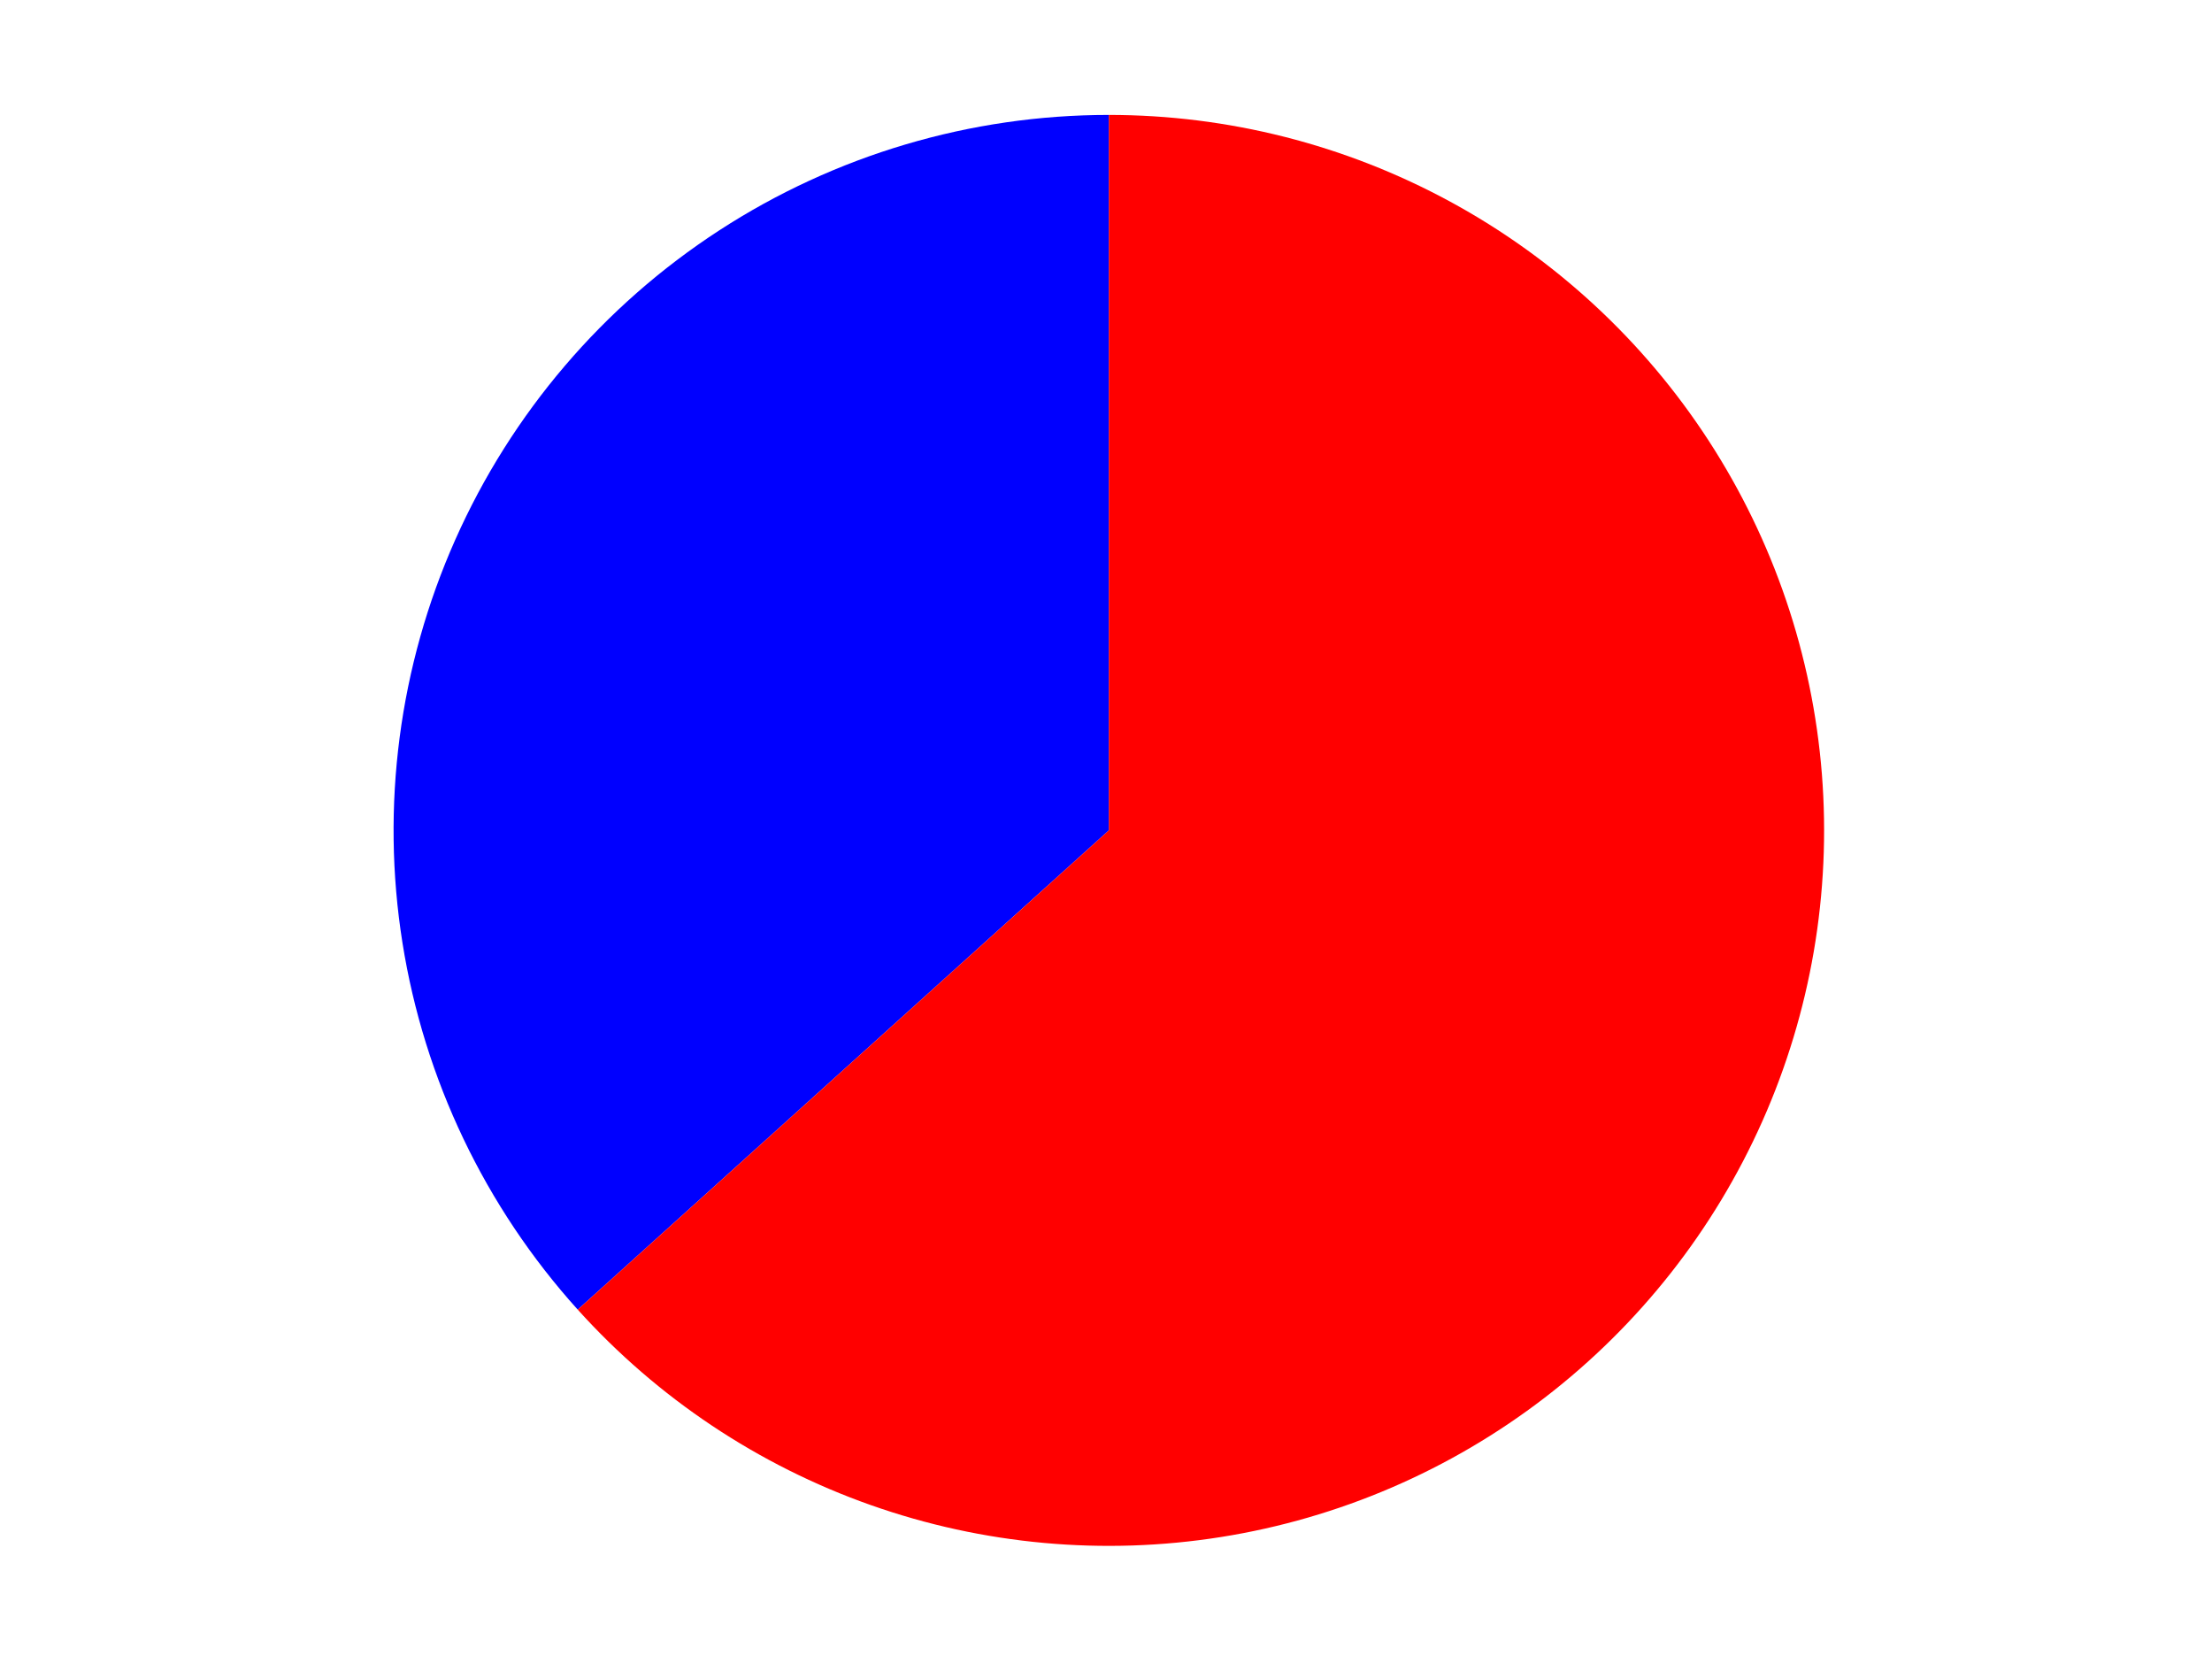
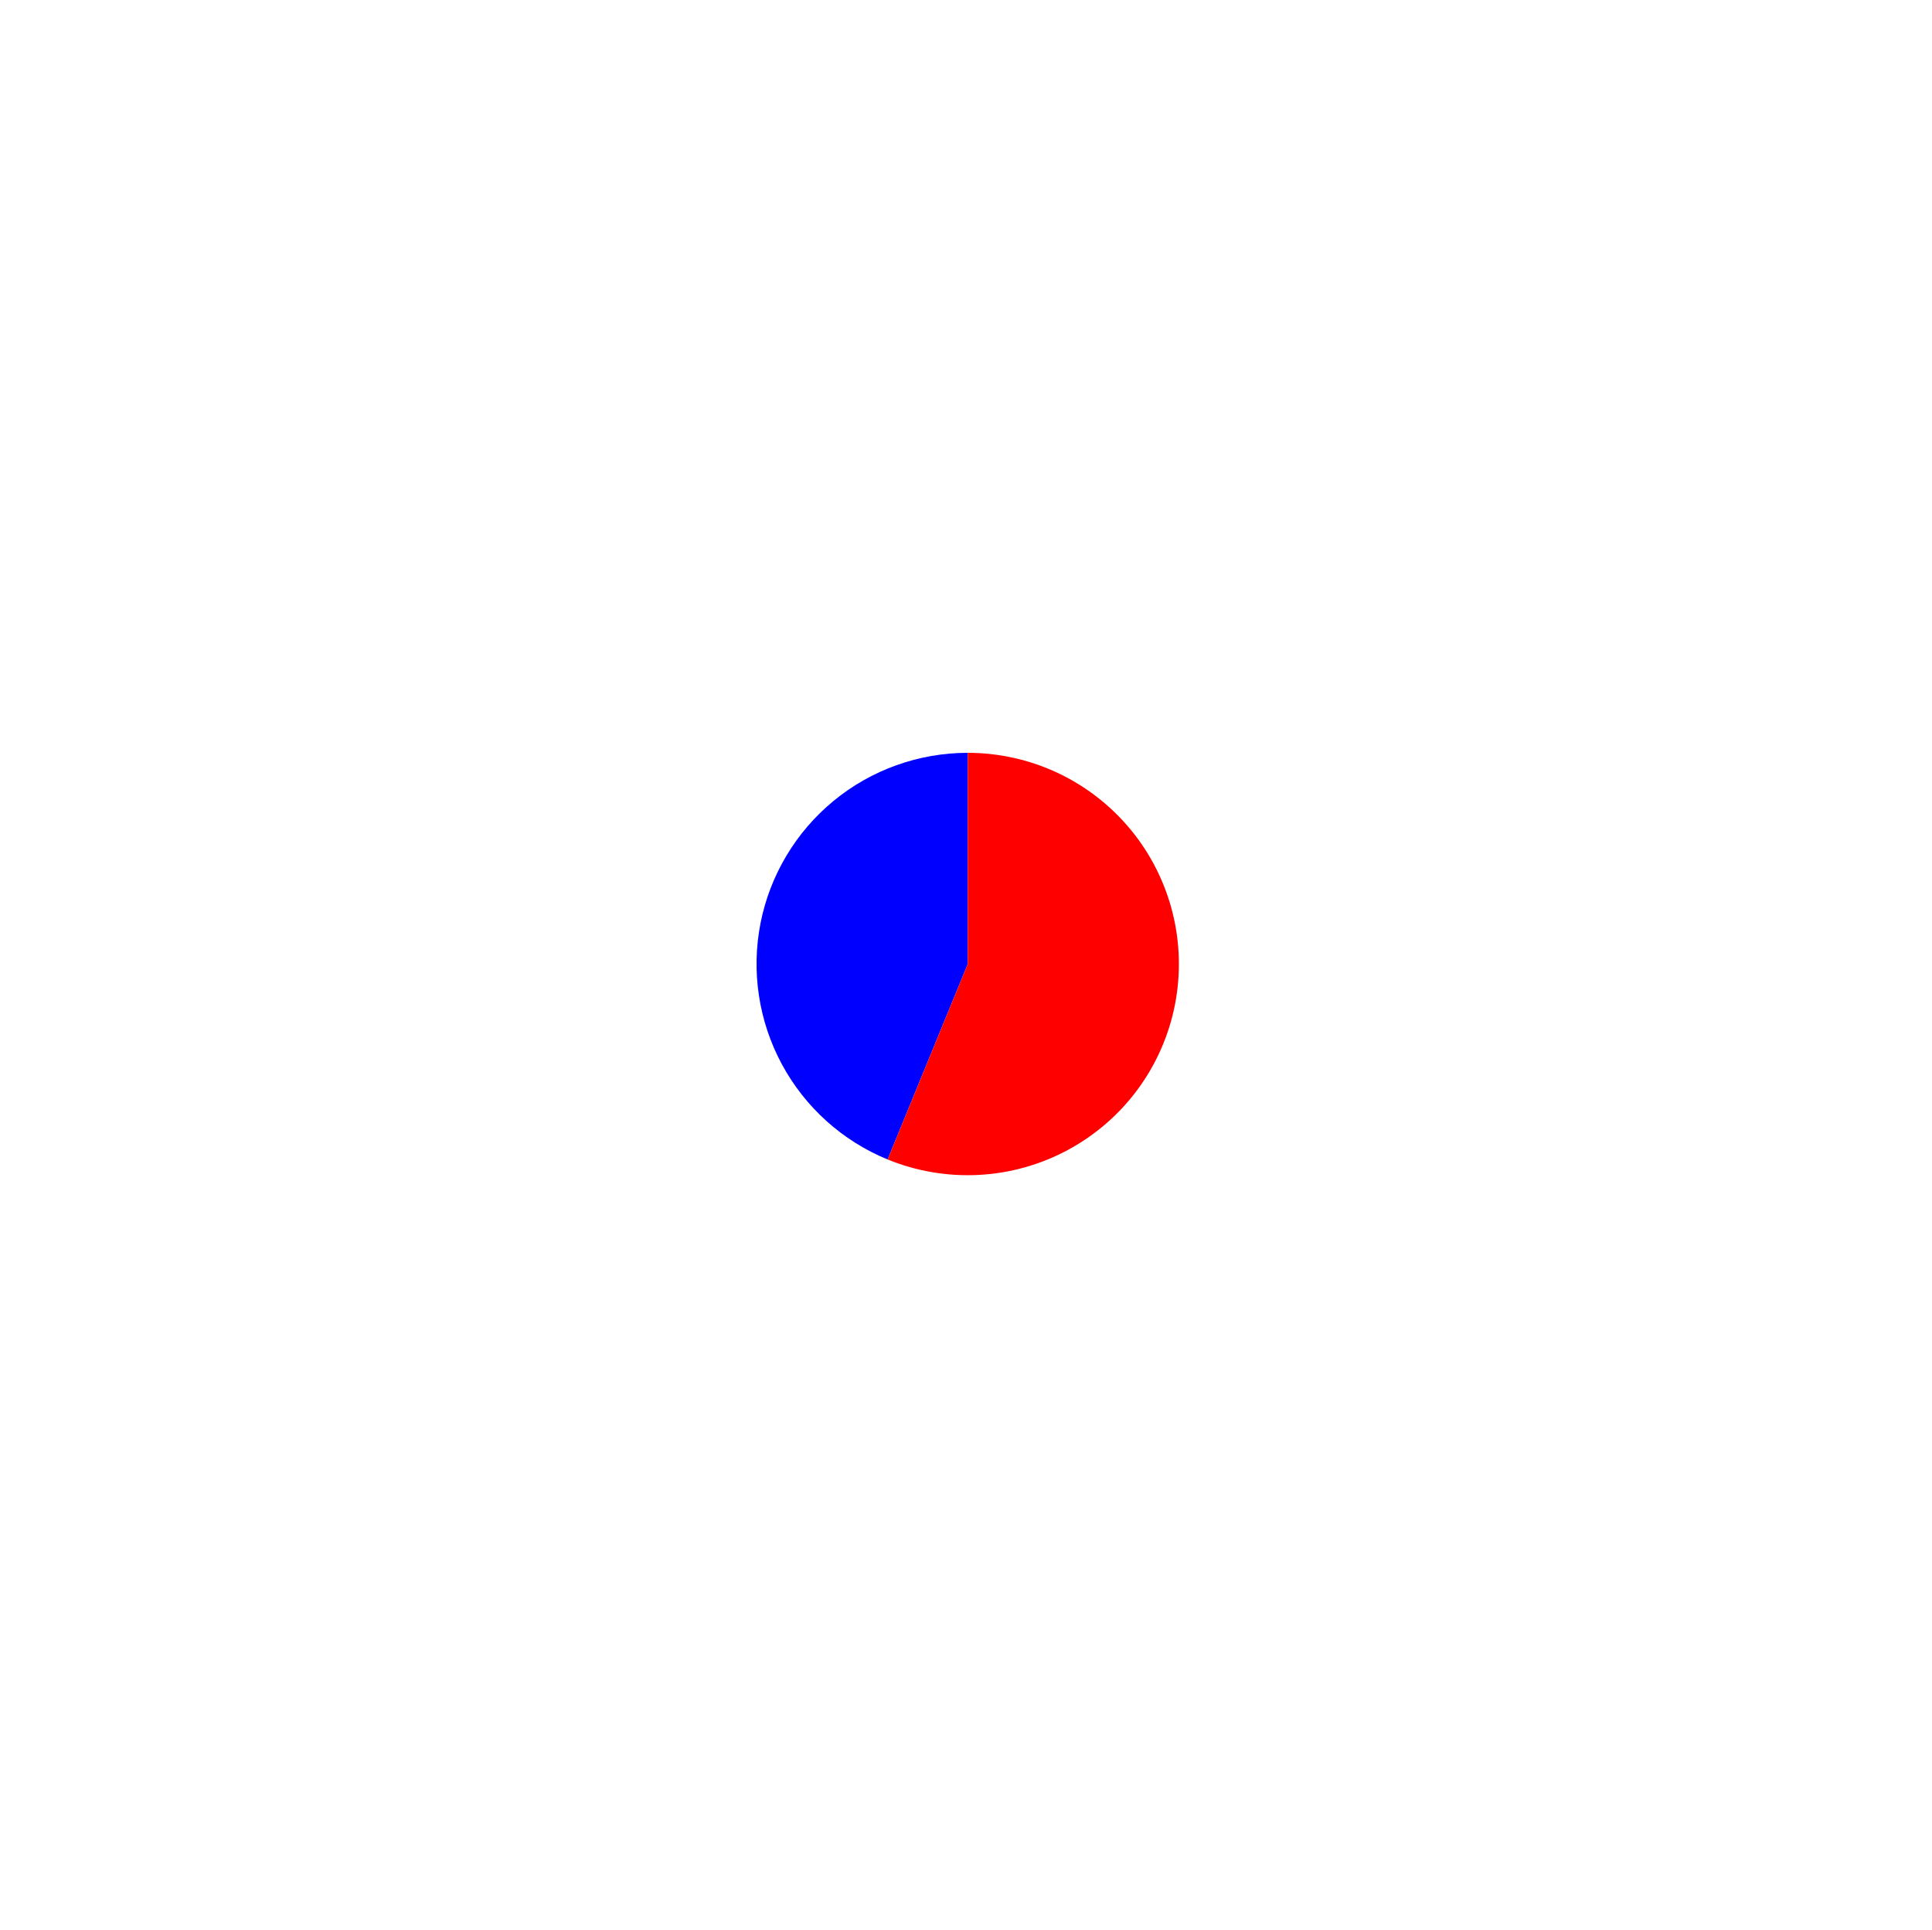
- <svg xmlns="http://www.w3.org/2000/svg" width="371.52pt" height="280.512pt" viewBox="0 0 371.52 280.512" version="1.1">
+ <svg xmlns="http://www.w3.org/2000/svg" width="19.017pt" height="18.988pt" viewBox="0 0 19.017 18.988" version="1.1">
  <defs>
    <style type="text/css">*{stroke-linejoin: round; stroke-linecap: butt}</style>
  </defs>
  <g id="figure_1">
    <g id="patch_1">
-       <path d="M 0 280.512  L 371.52 280.512  L 371.52 0  L 0 0  L 0 280.512  z " style="fill: none" />
+       <path d="M 0 18.988  L 19.017 18.988  L 19.017 0  L 0 0  L 0 18.988  z " style="fill: none" />
    </g>
    <g id="axes_1">
      <g id="patch_2">
-         <path d="M 186.237 19.296  C 163.006 19.296 140.266 26.035 120.785 38.692  C 101.304 51.349 85.907 69.389 76.468 90.616  C 67.028 111.843 63.946 135.36 67.595 158.302  C 71.245 181.245 81.472 202.644 97.033 219.895  L 186.237 139.43  L 186.237 19.296  z " style="fill: #0000ff" />
+         <path d="M 9.526 7.409  C 9.044 7.409 8.577 7.576 8.205 7.882  C 7.834 8.187 7.579 8.613 7.486 9.085  C 7.393 9.558 7.467 10.048 7.695 10.472  C 7.923 10.896 8.291 11.228 8.737 11.411  L 9.526 9.487  L 9.526 7.409  z " style="fill: #0000ff" />
      </g>
      <g id="patch_3">
-         <path d="M 97.033 219.895  C 110.44 234.758 127.351 246.037 146.225 252.704  C 165.098 259.371 185.342 261.216 205.11 258.071  C 224.878 254.927 243.55 246.891 259.423 234.697  C 275.297 222.503 287.873 206.533 296.007 188.243  C 304.14 169.953 307.574 149.918 305.997 129.964  C 304.42 110.009 297.88 90.762 286.975 73.978  C 276.069 57.193 261.14 43.397 243.548 33.848  C 225.956 24.299 206.254 19.296 186.237 19.296  L 186.237 139.43  L 97.033 219.895  z " style="fill: #ff0000" />
+         <path d="M 8.737 11.411  C 9.021 11.527 9.327 11.579 9.634 11.563  C 9.941 11.547 10.24 11.463 10.51 11.318  C 10.781 11.172 11.016 10.969 11.198 10.722  C 11.38 10.475 11.506 10.19 11.565 9.889  C 11.624 9.588 11.616 9.277 11.541 8.979  C 11.466 8.682 11.326 8.404 11.131 8.167  C 10.936 7.93 10.691 7.739 10.414 7.608  C 10.136 7.477 9.833 7.409 9.526 7.409  L 9.526 9.487  L 8.737 11.411  z " style="fill: #ff0000" />
      </g>
      <g id="matplotlib.axis_1" />
      <g id="matplotlib.axis_2" />
    </g>
  </g>
</svg>
